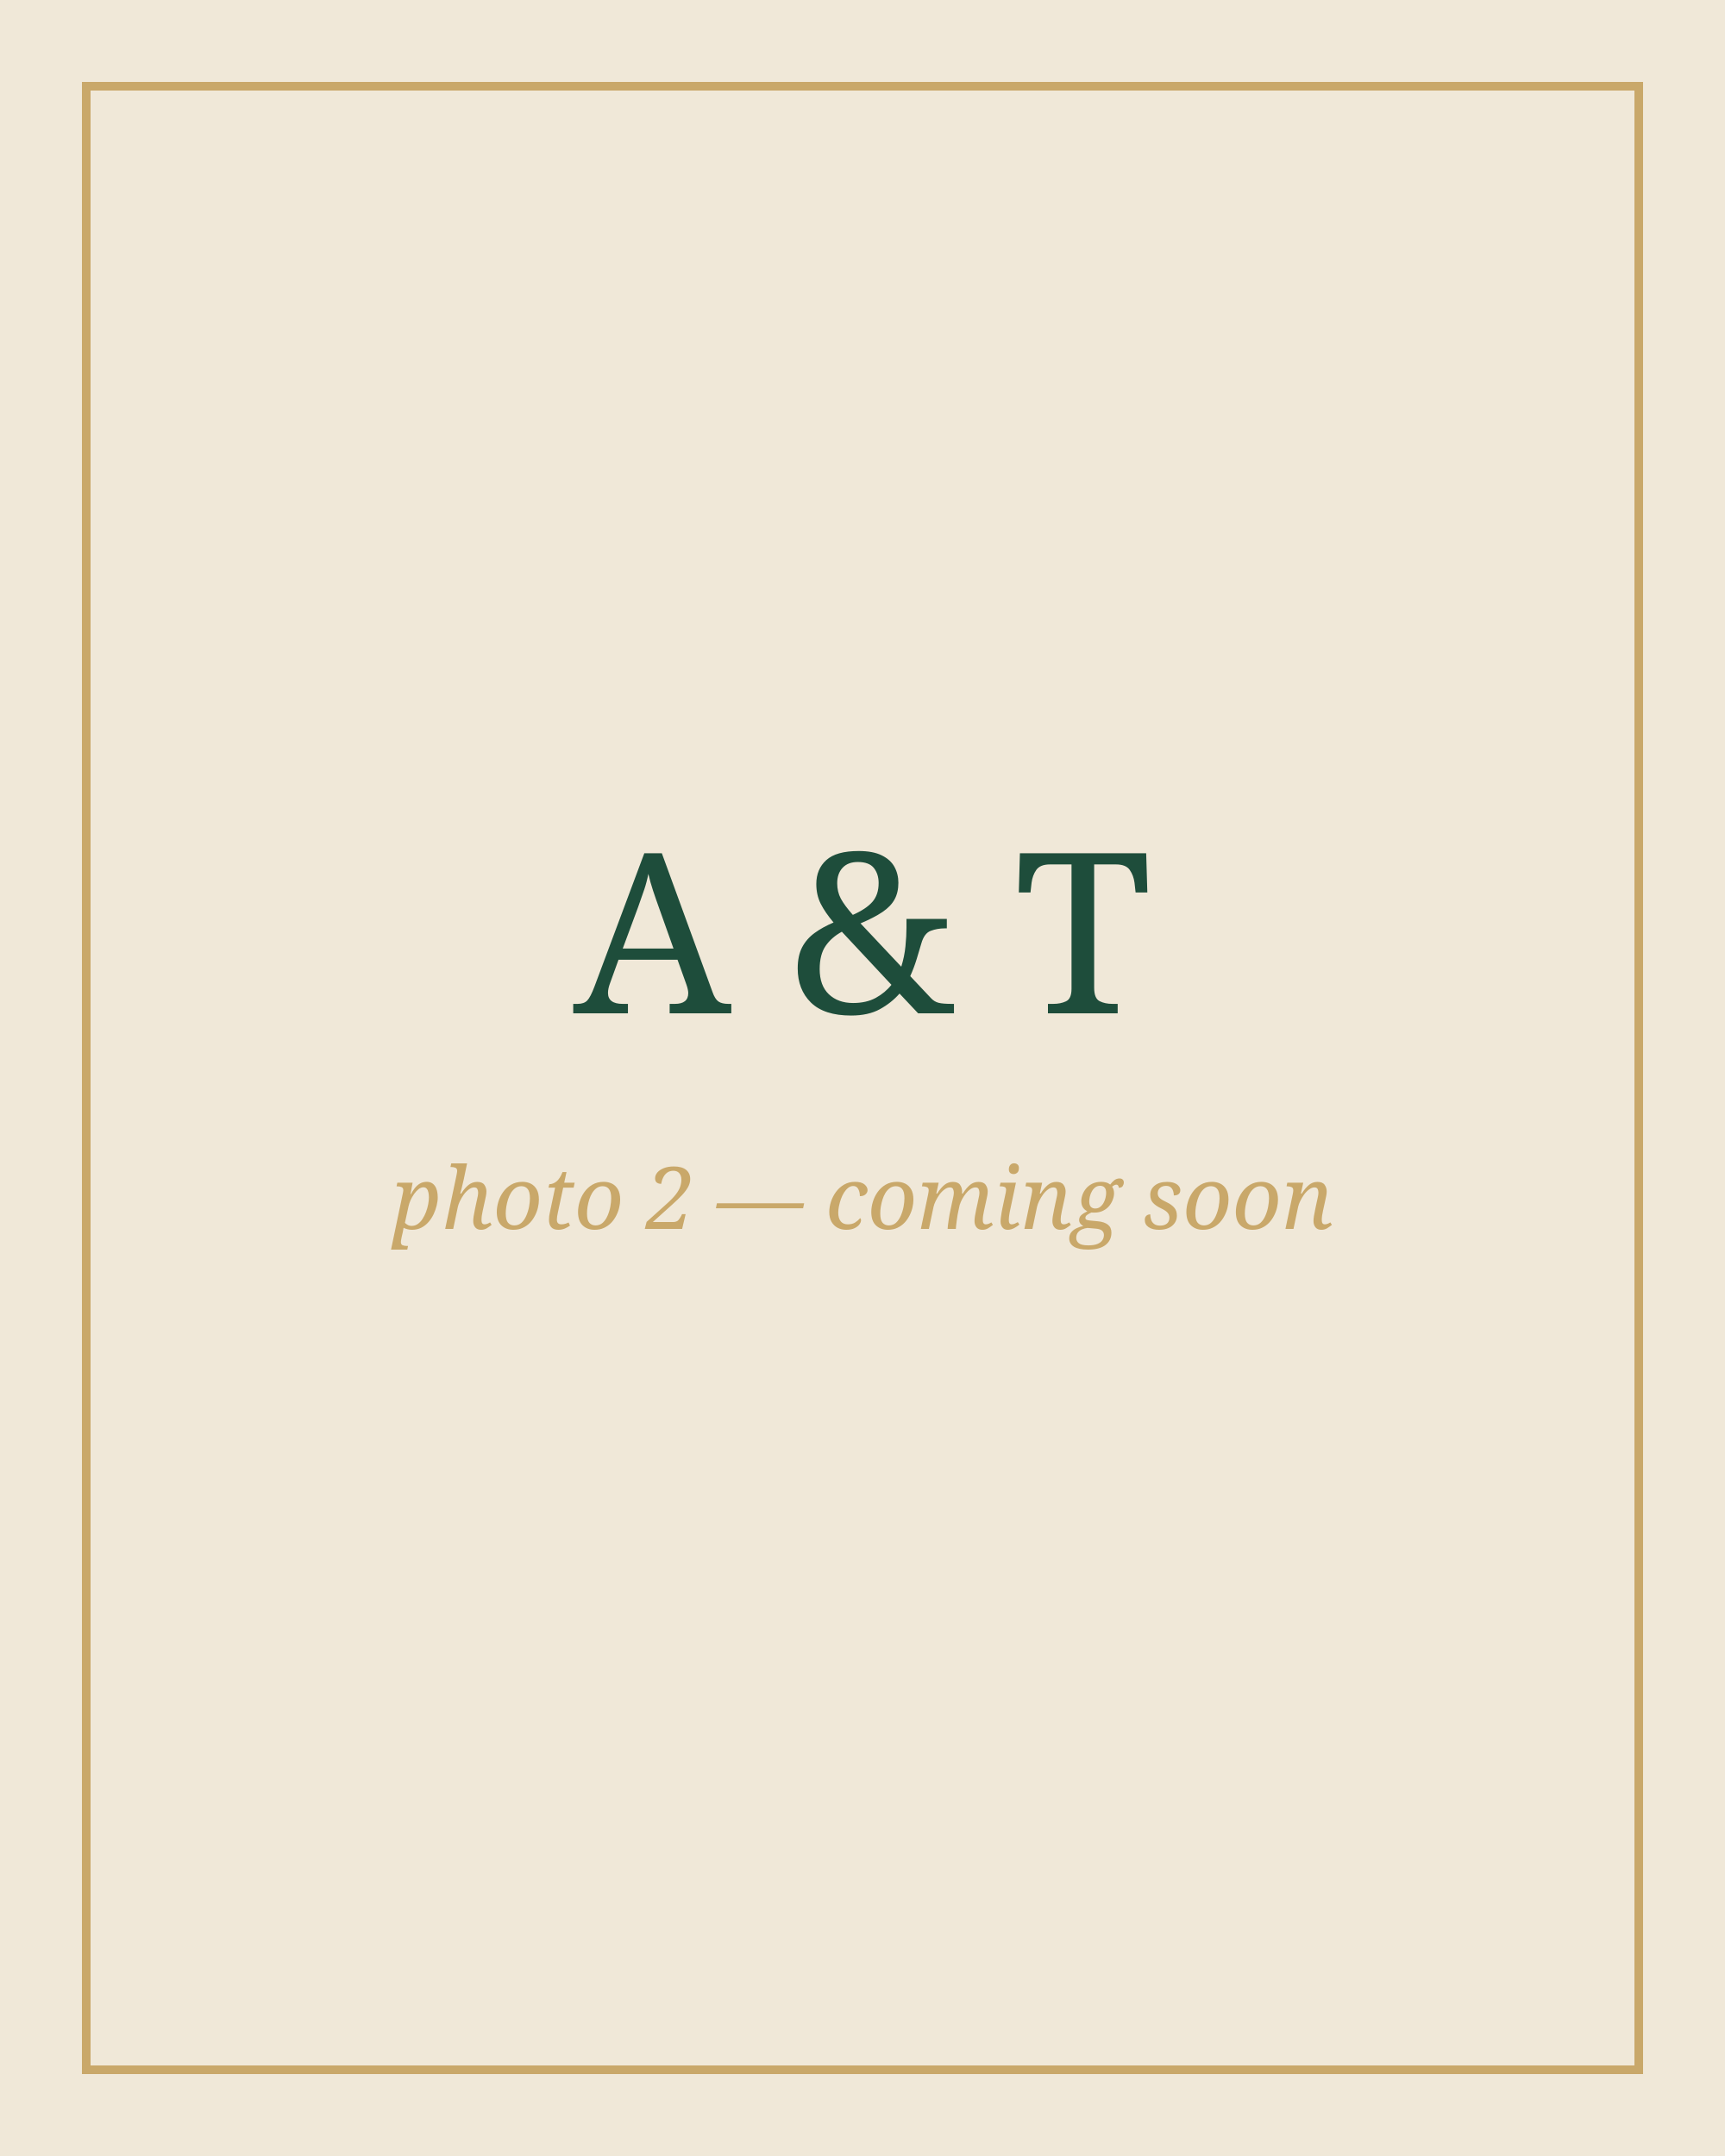
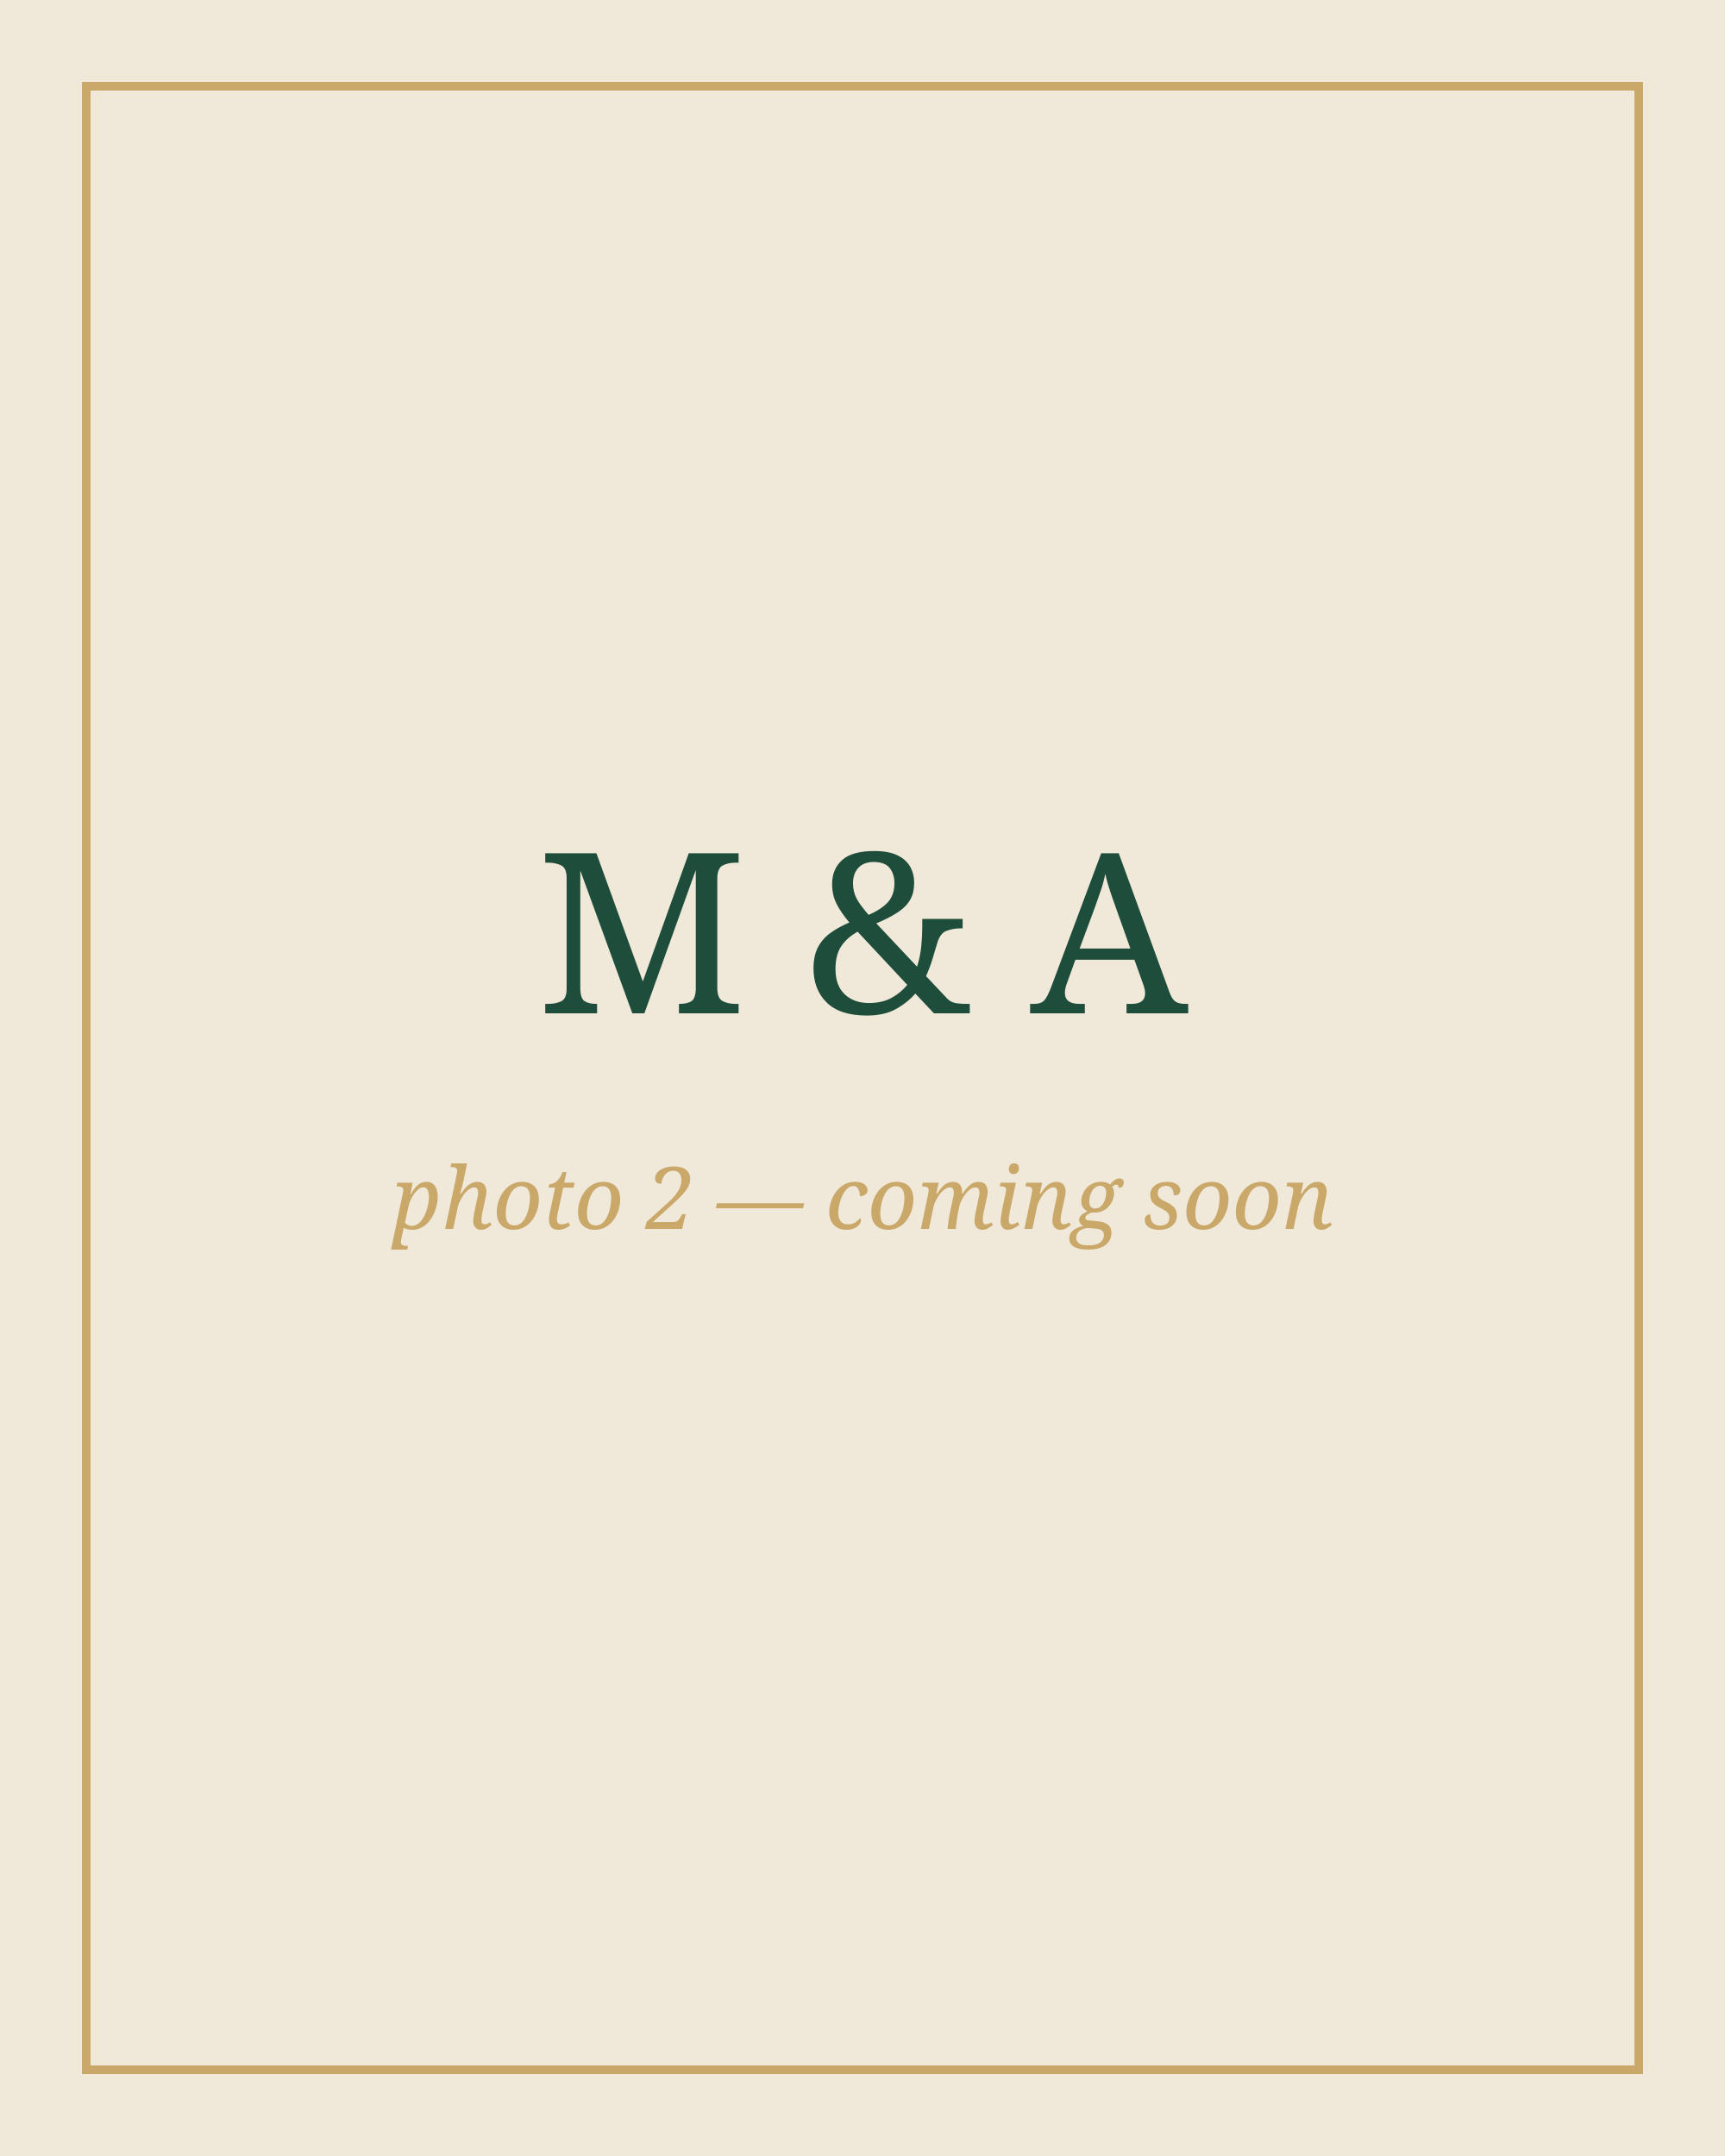
<svg xmlns="http://www.w3.org/2000/svg" viewBox="0 0 400 500">
  <rect width="400" height="500" fill="#f0e8d8" />
  <rect x="20" y="20" width="360" height="460" fill="none" stroke="#c9a86a" stroke-width="2" />
-   <text x="200" y="235" text-anchor="middle" font-family="Georgia, serif" font-size="52" fill="#1e4d3b">A &amp; T</text>
+   <text x="200" y="235" text-anchor="middle" font-family="Georgia, serif" font-size="52" fill="#1e4d3b">M &amp; A</text>
  <text x="200" y="285" text-anchor="middle" font-family="Georgia, serif" font-size="20" font-style="italic" fill="#c9a86a">photo 2 — coming soon</text>
</svg>
